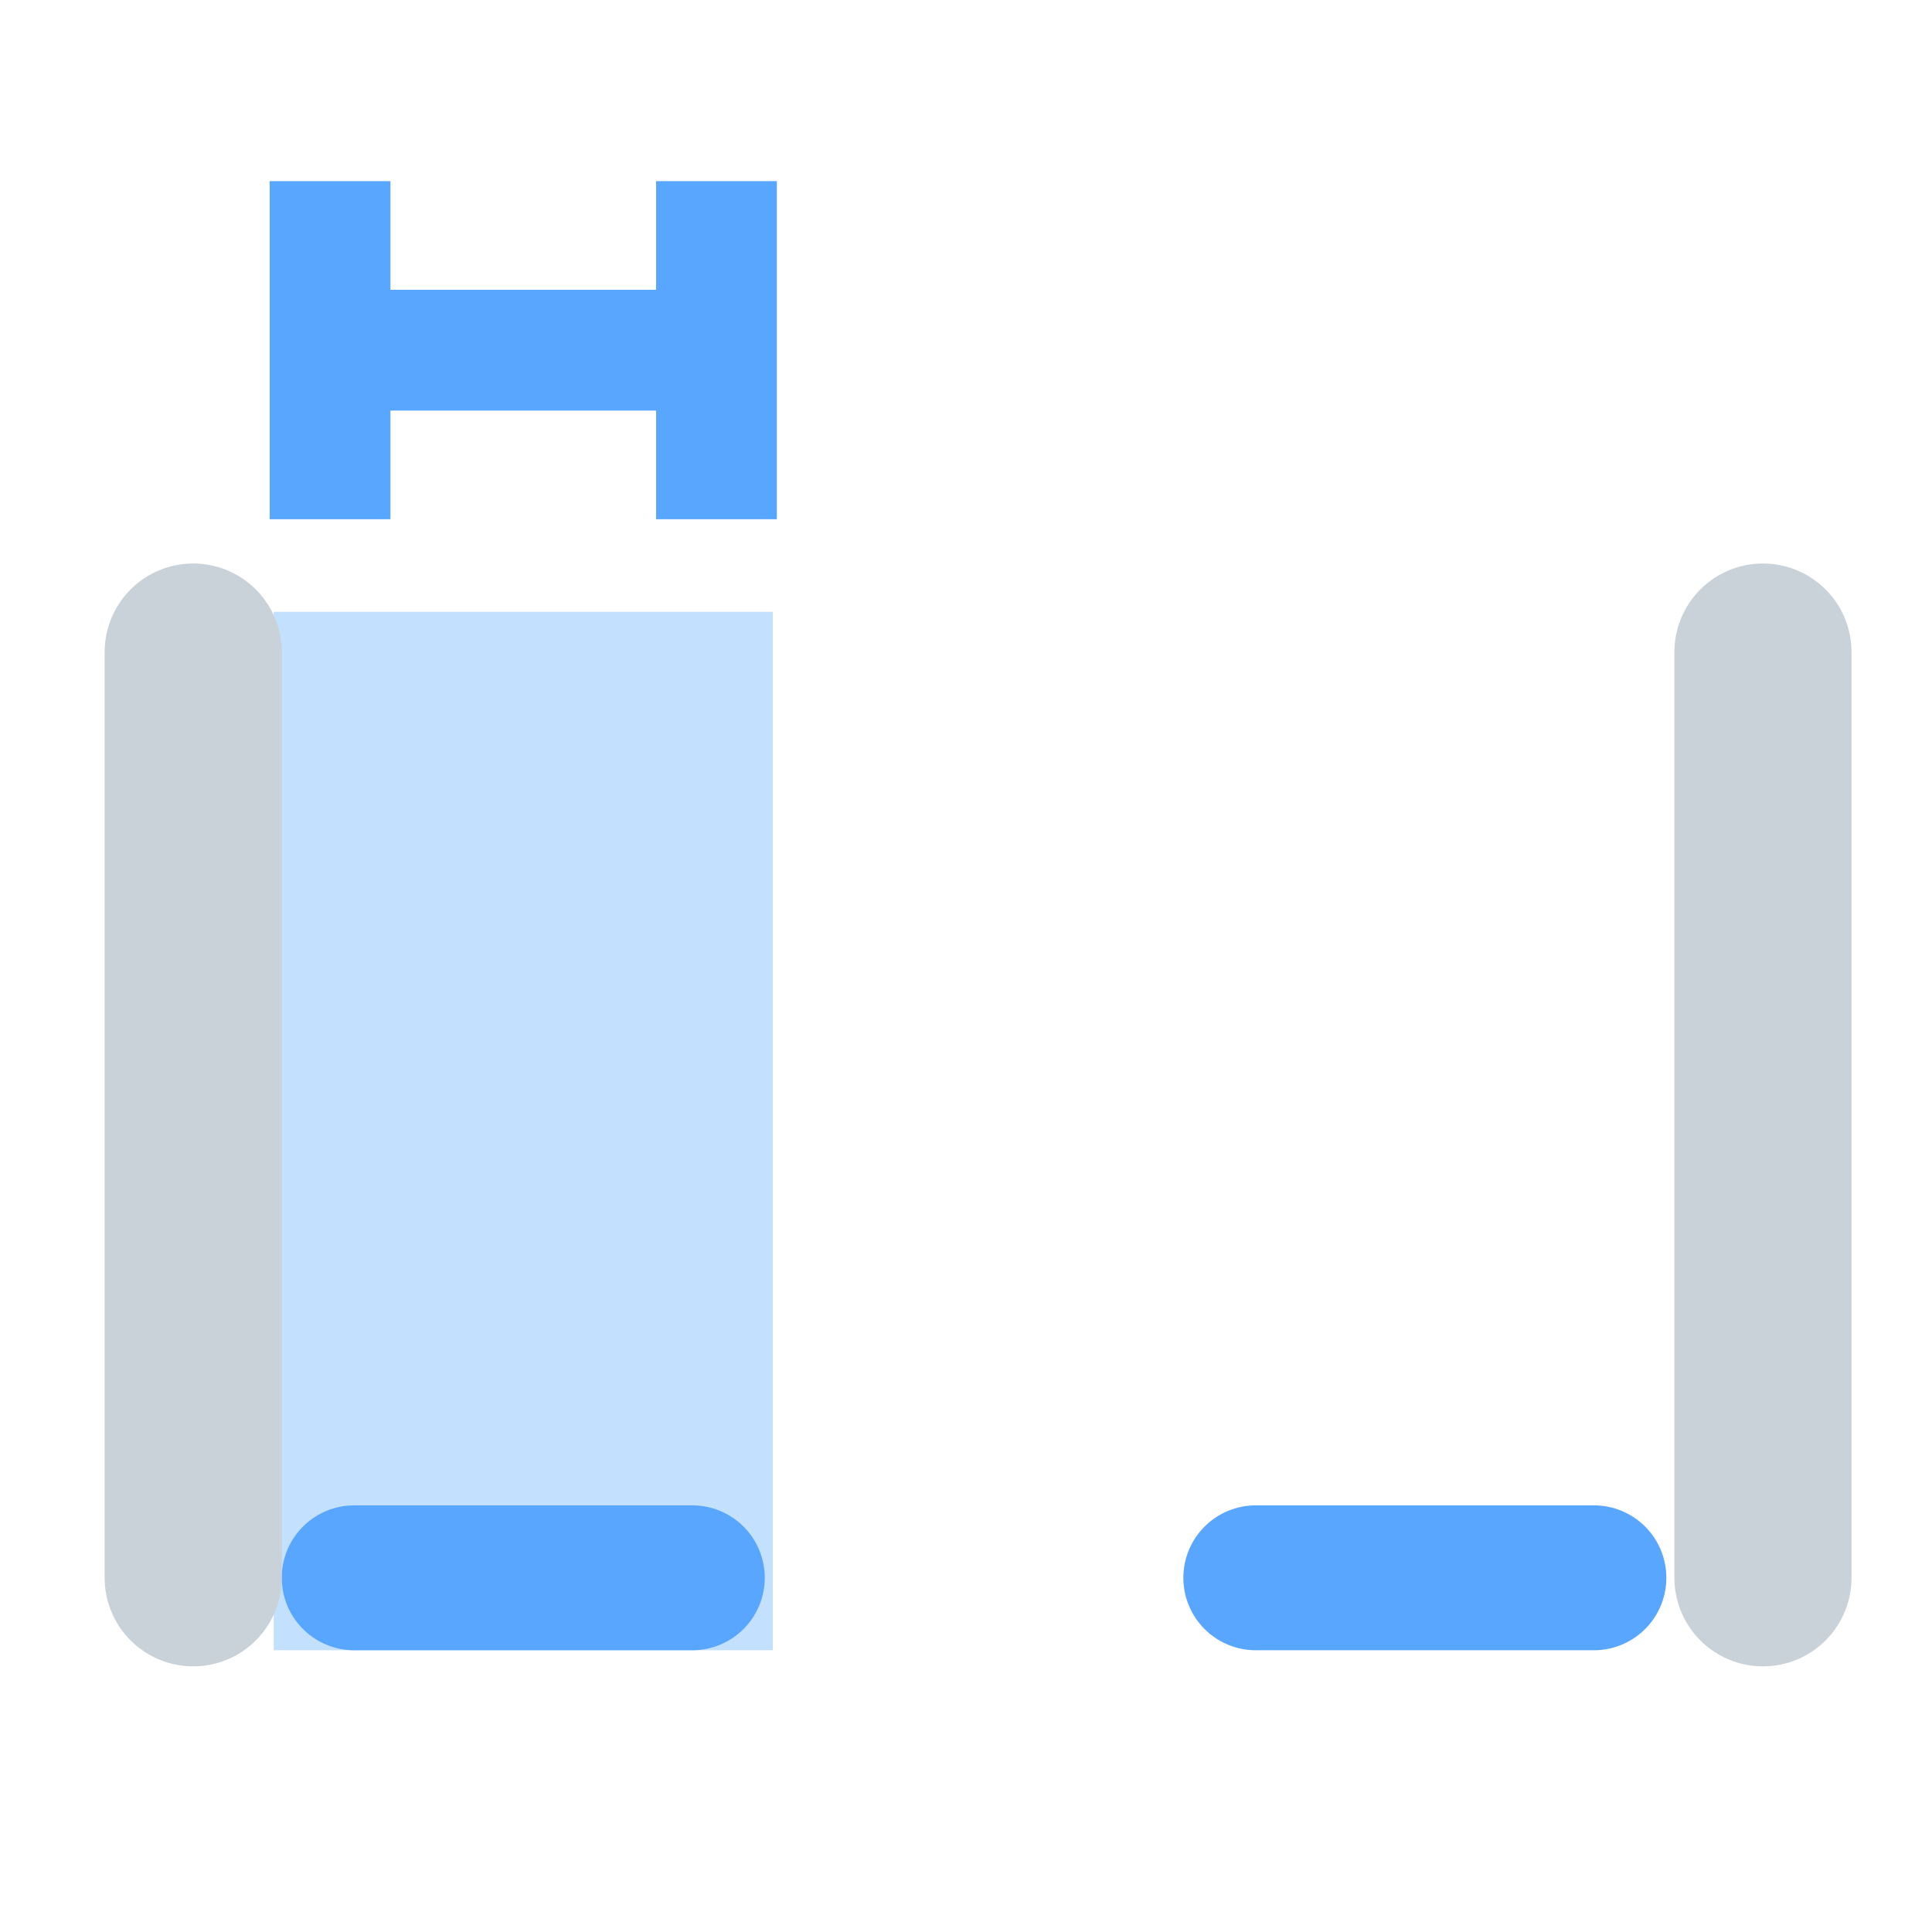
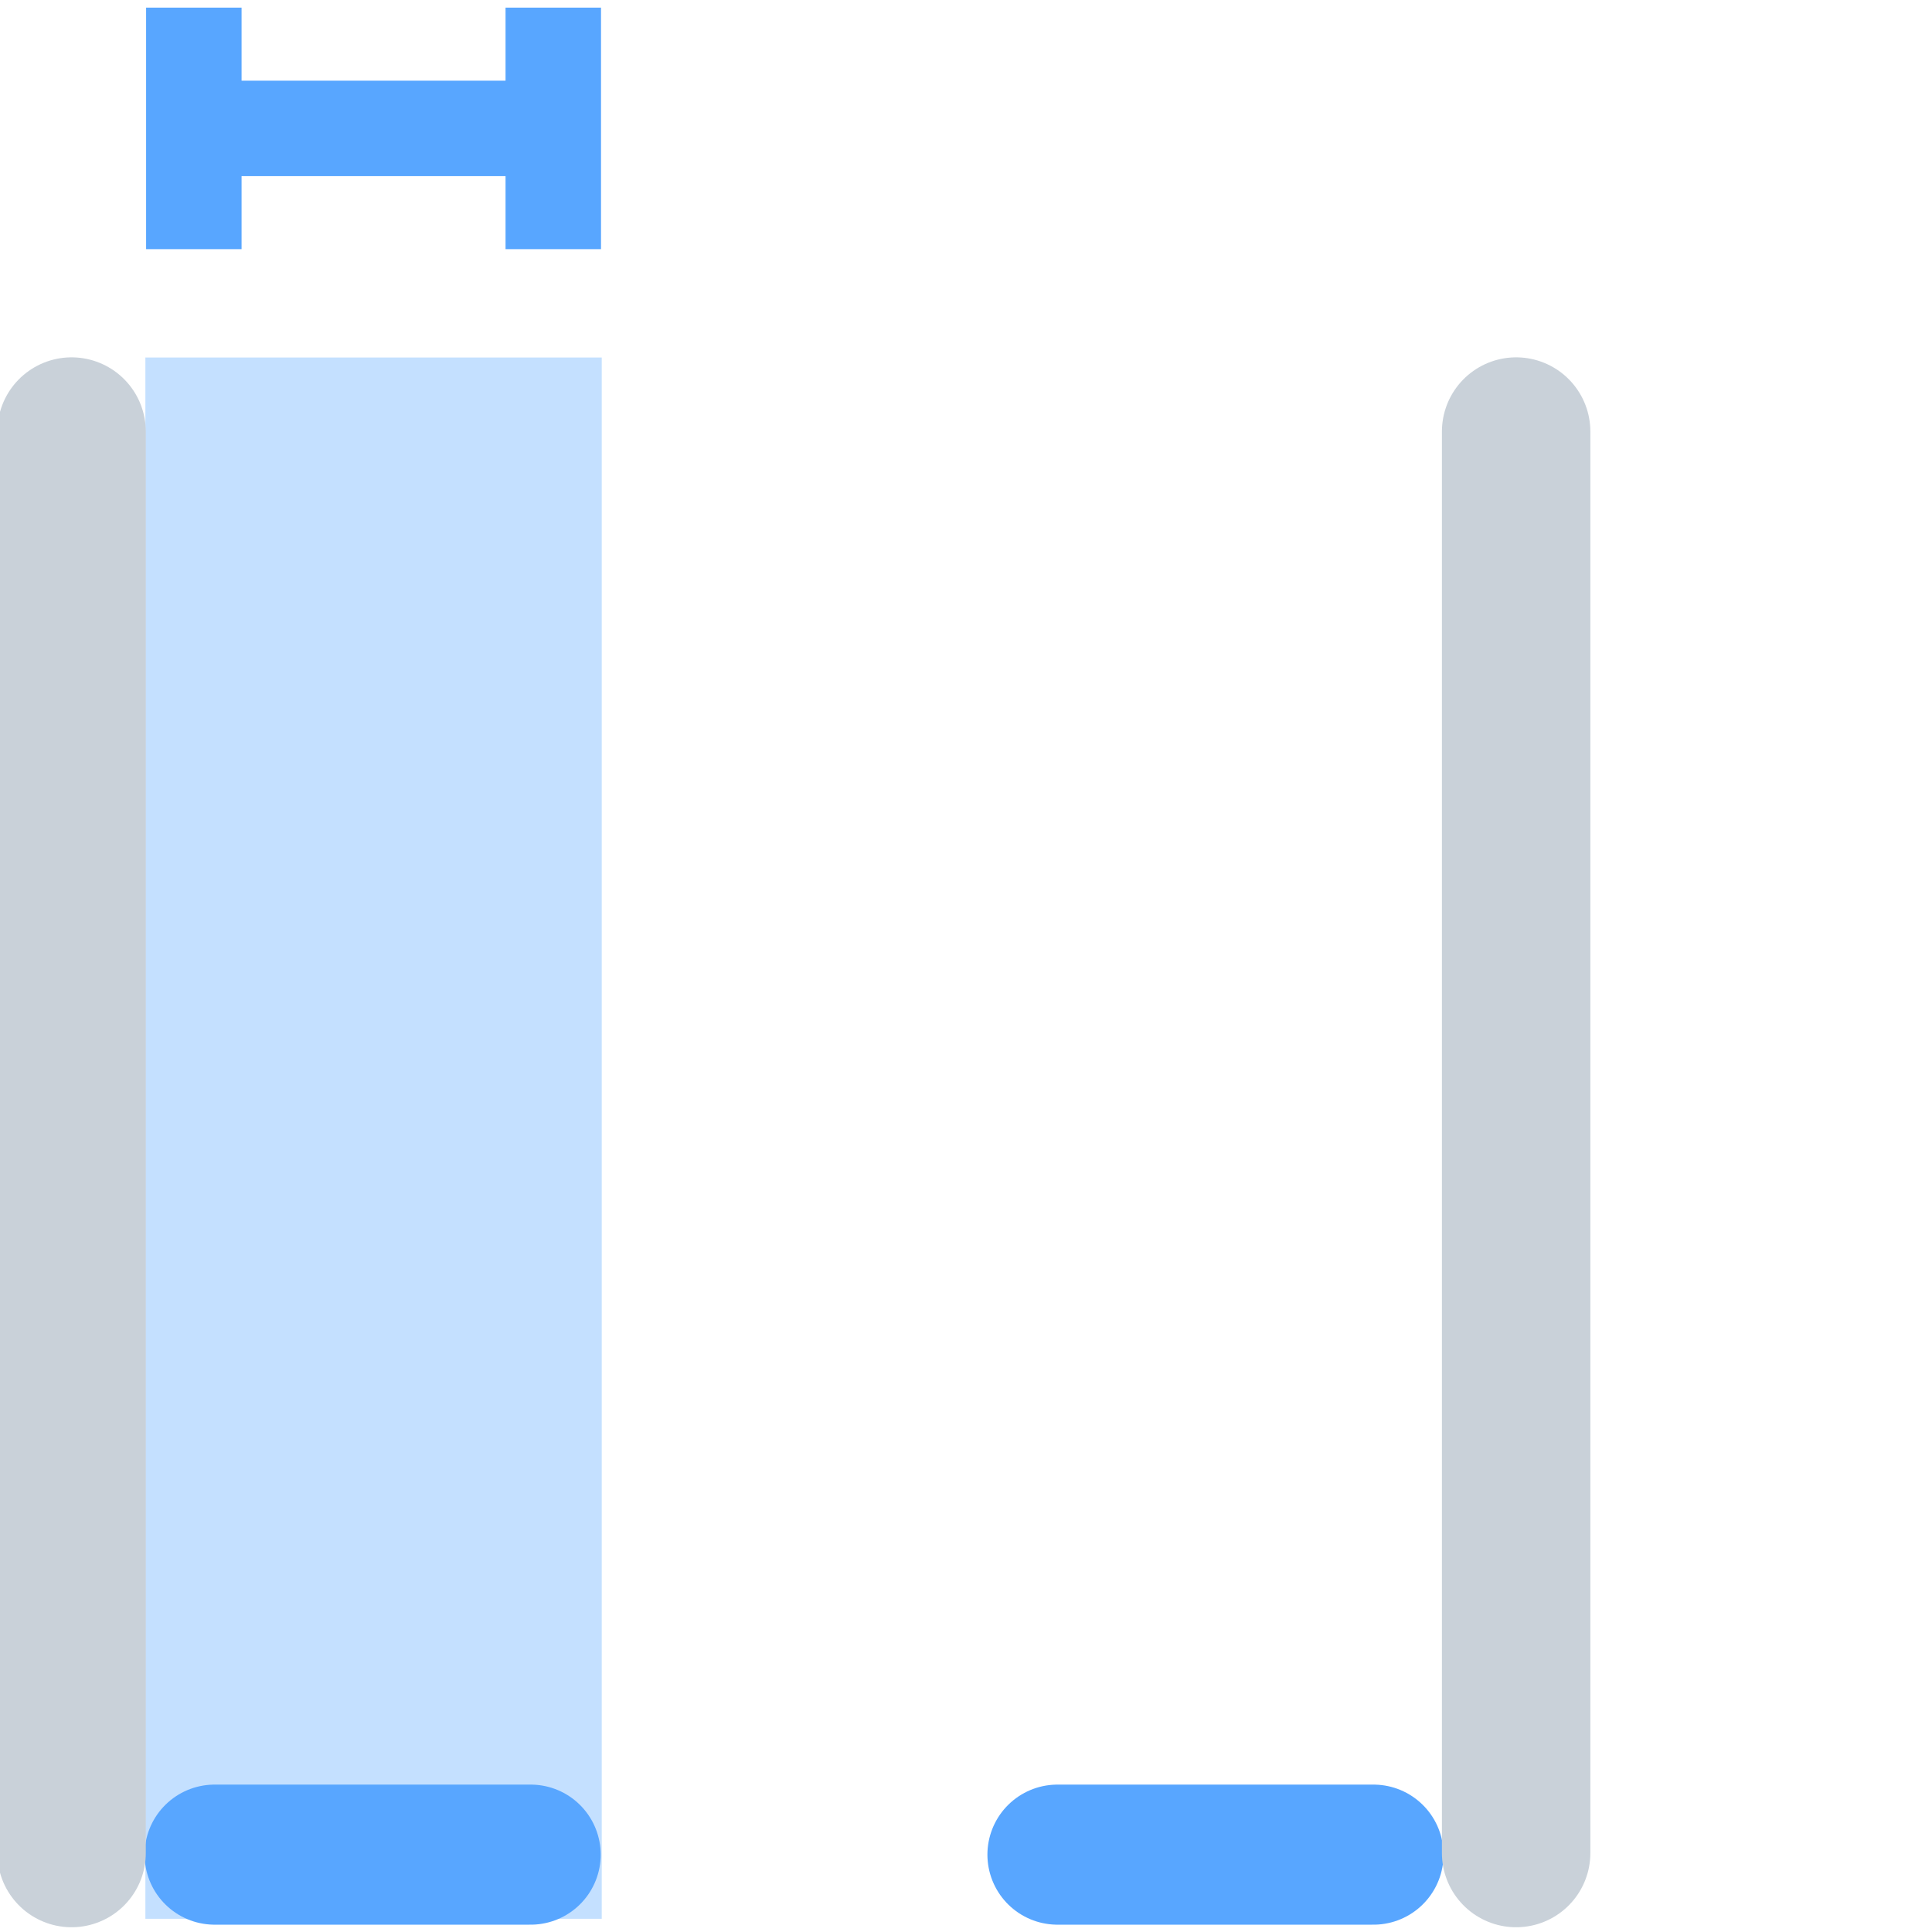
- <svg xmlns="http://www.w3.org/2000/svg" width="24" height="24" viewBox="0 0 24 24" fill="none">
-   <path d="M3.4 7.6h6.2v12.9H3.4z" fill="#58A6FF" fill-opacity="0.35" />
-   <path d="M4.4 19.6h4.2M15.6 19.6h4.2" stroke="#58A6FF" stroke-width="1.8" stroke-linecap="round" />
-   <path d="M4.1 3v2.7M8.9 3v2.7M4.1 4.35h4.8" stroke="#58A6FF" stroke-width="1.5" stroke-linecap="square" stroke-linejoin="round" />
-   <path d="M2.4 8.1v11.5M21.9 8.1v11.5" stroke="#C9D1D9" stroke-width="2.2" stroke-linecap="round" />
+ <svg xmlns="http://www.w3.org/2000/svg" width="24" height="24" viewBox="0 0 24 24" fill="none" version="1.1" id="svg4">
+   <defs id="defs4" />
+   <path d="M 1.806,4.441 H 7.475 V 23.836 H 1.806 Z" fill="#58a6ff" fill-opacity="0.35" id="path1" style="stroke-width:1.172" />
+   <path d="m 2.666,23.039 h 3.926 m 6.544,0 h 3.926" stroke="#58a6ff" stroke-width="1.74" stroke-linecap="round" id="path2" />
+   <path d="M 2.408,0.688 V 2.502 M 6.873,0.688 V 2.502 M 2.408,1.595 h 4.465" stroke="#58a6ff" stroke-width="1.186" stroke-linecap="square" stroke-linejoin="round" id="path3" />
+   <path d="M 0.889,5.361 V 23.019 M 18.834,5.361 V 23.019" stroke="#c9d1d9" stroke-width="1.844" stroke-linecap="round" id="path4" />
</svg>
